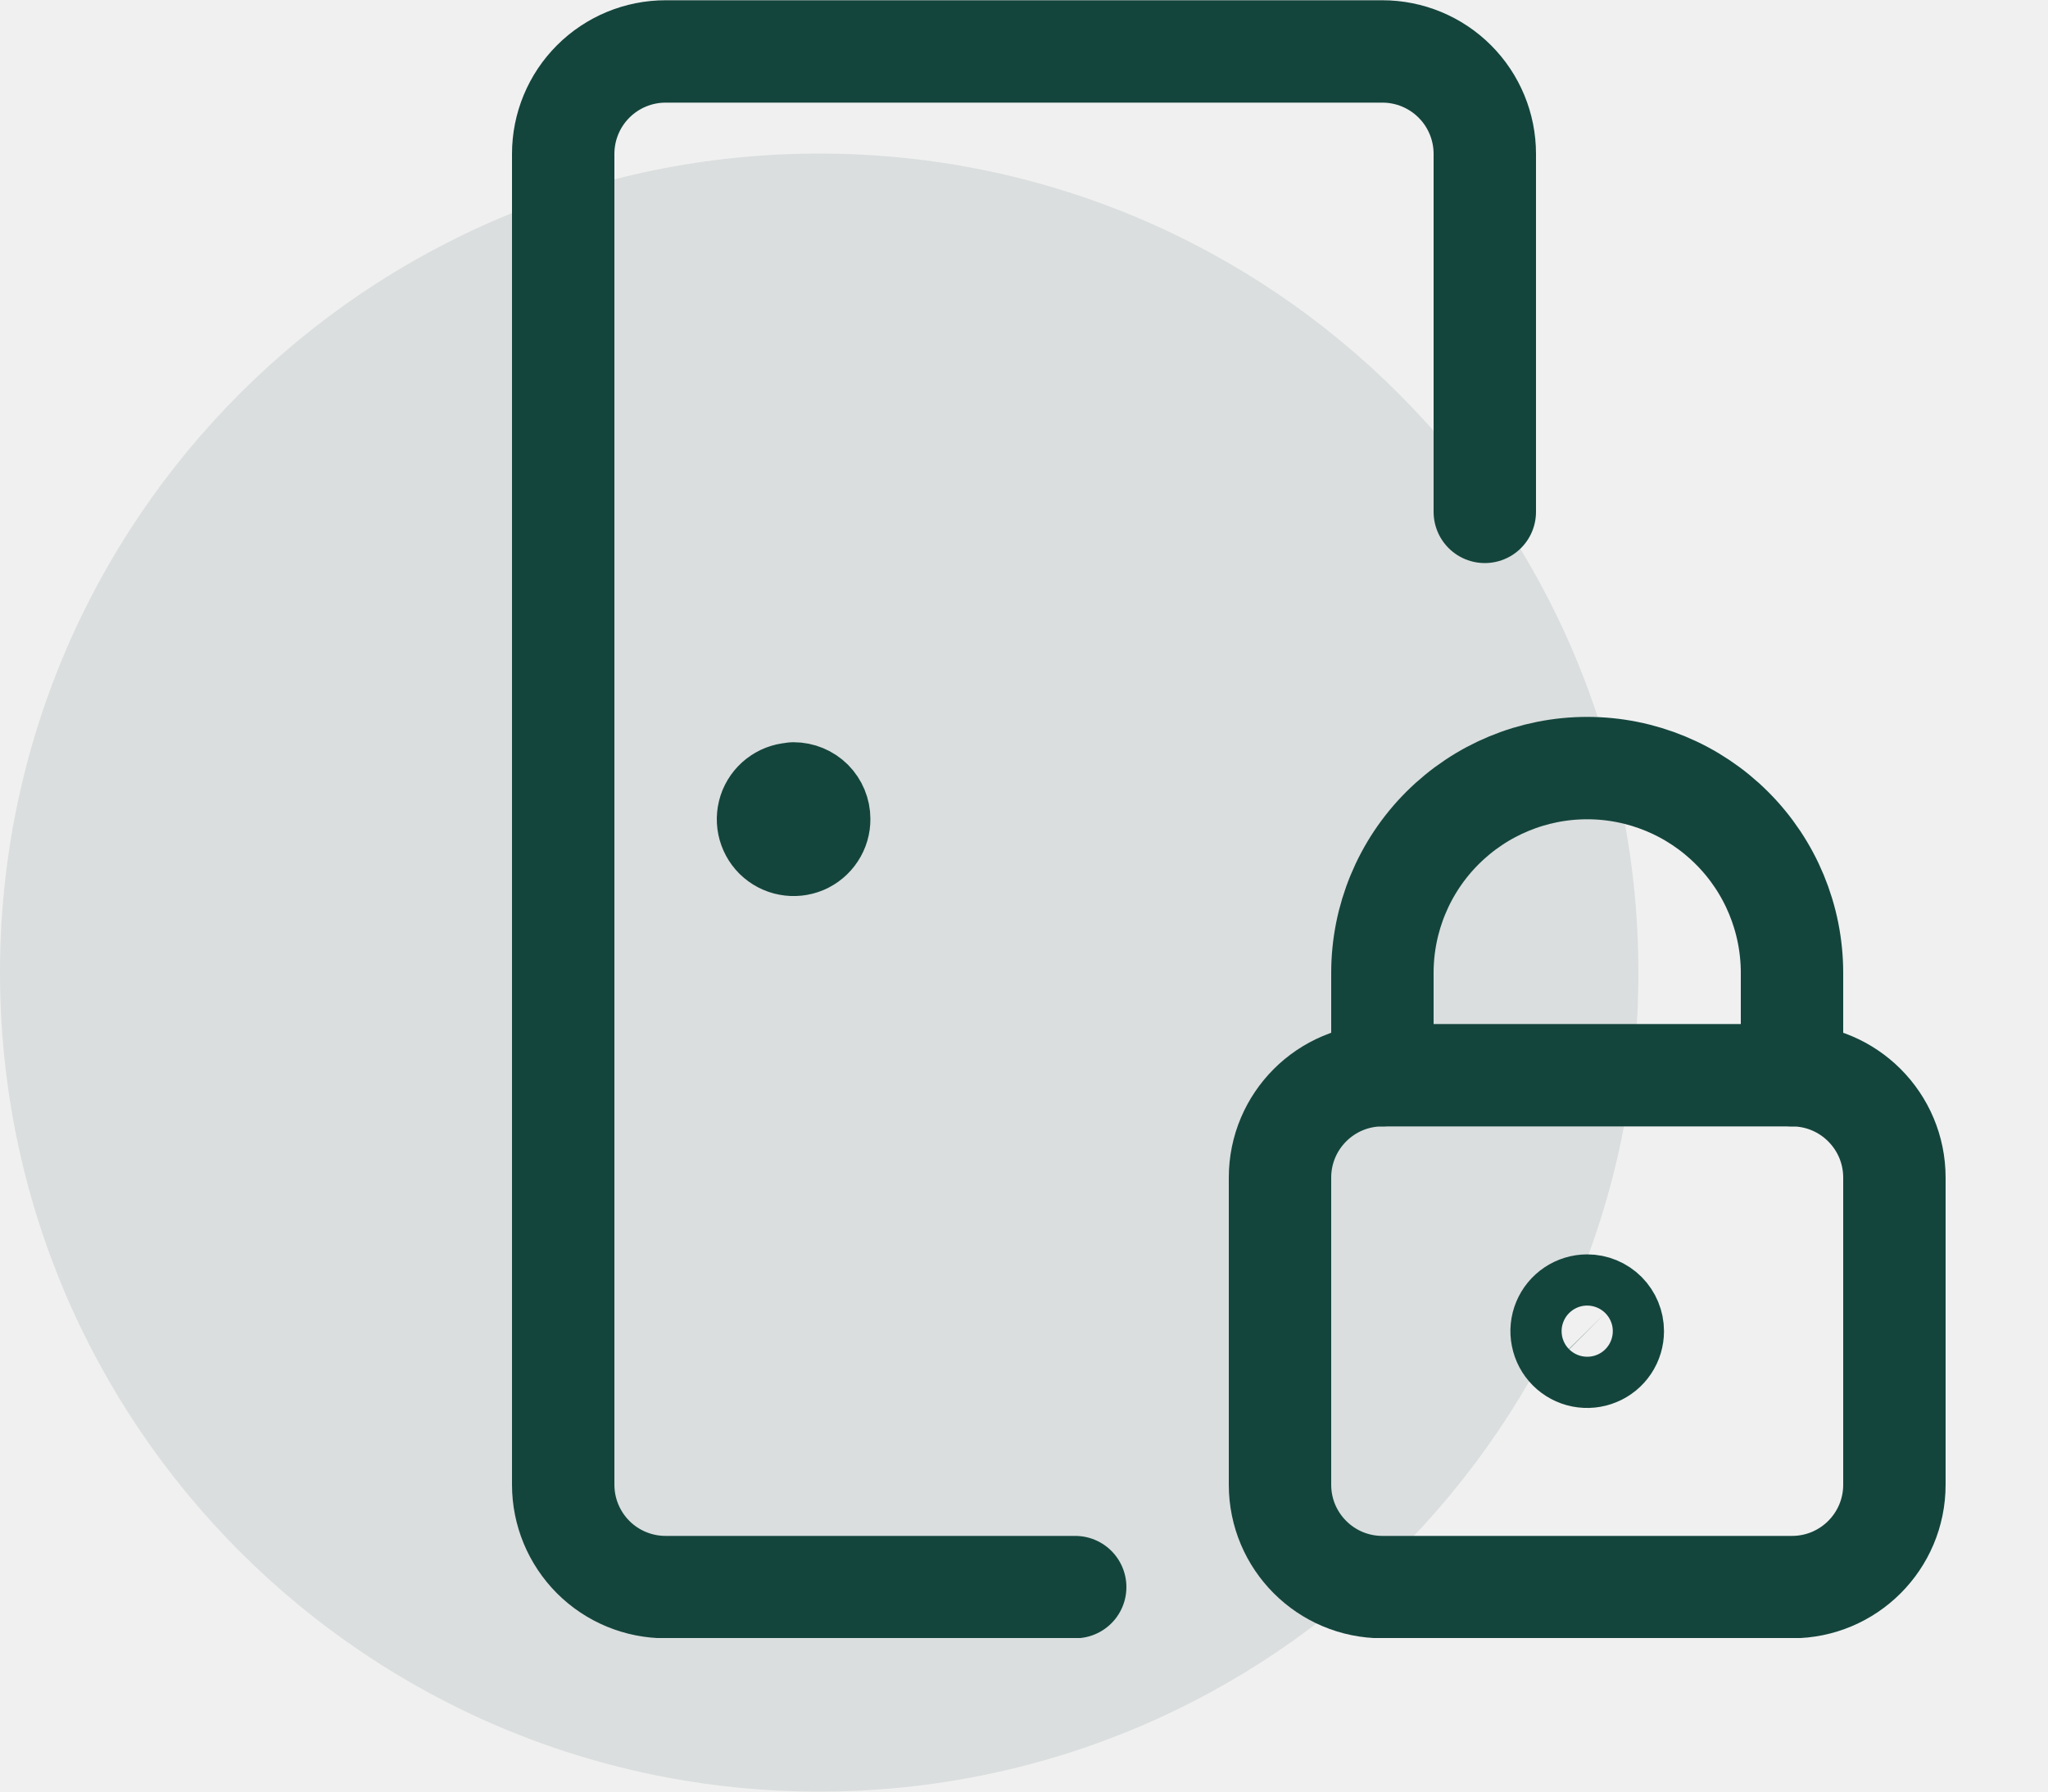
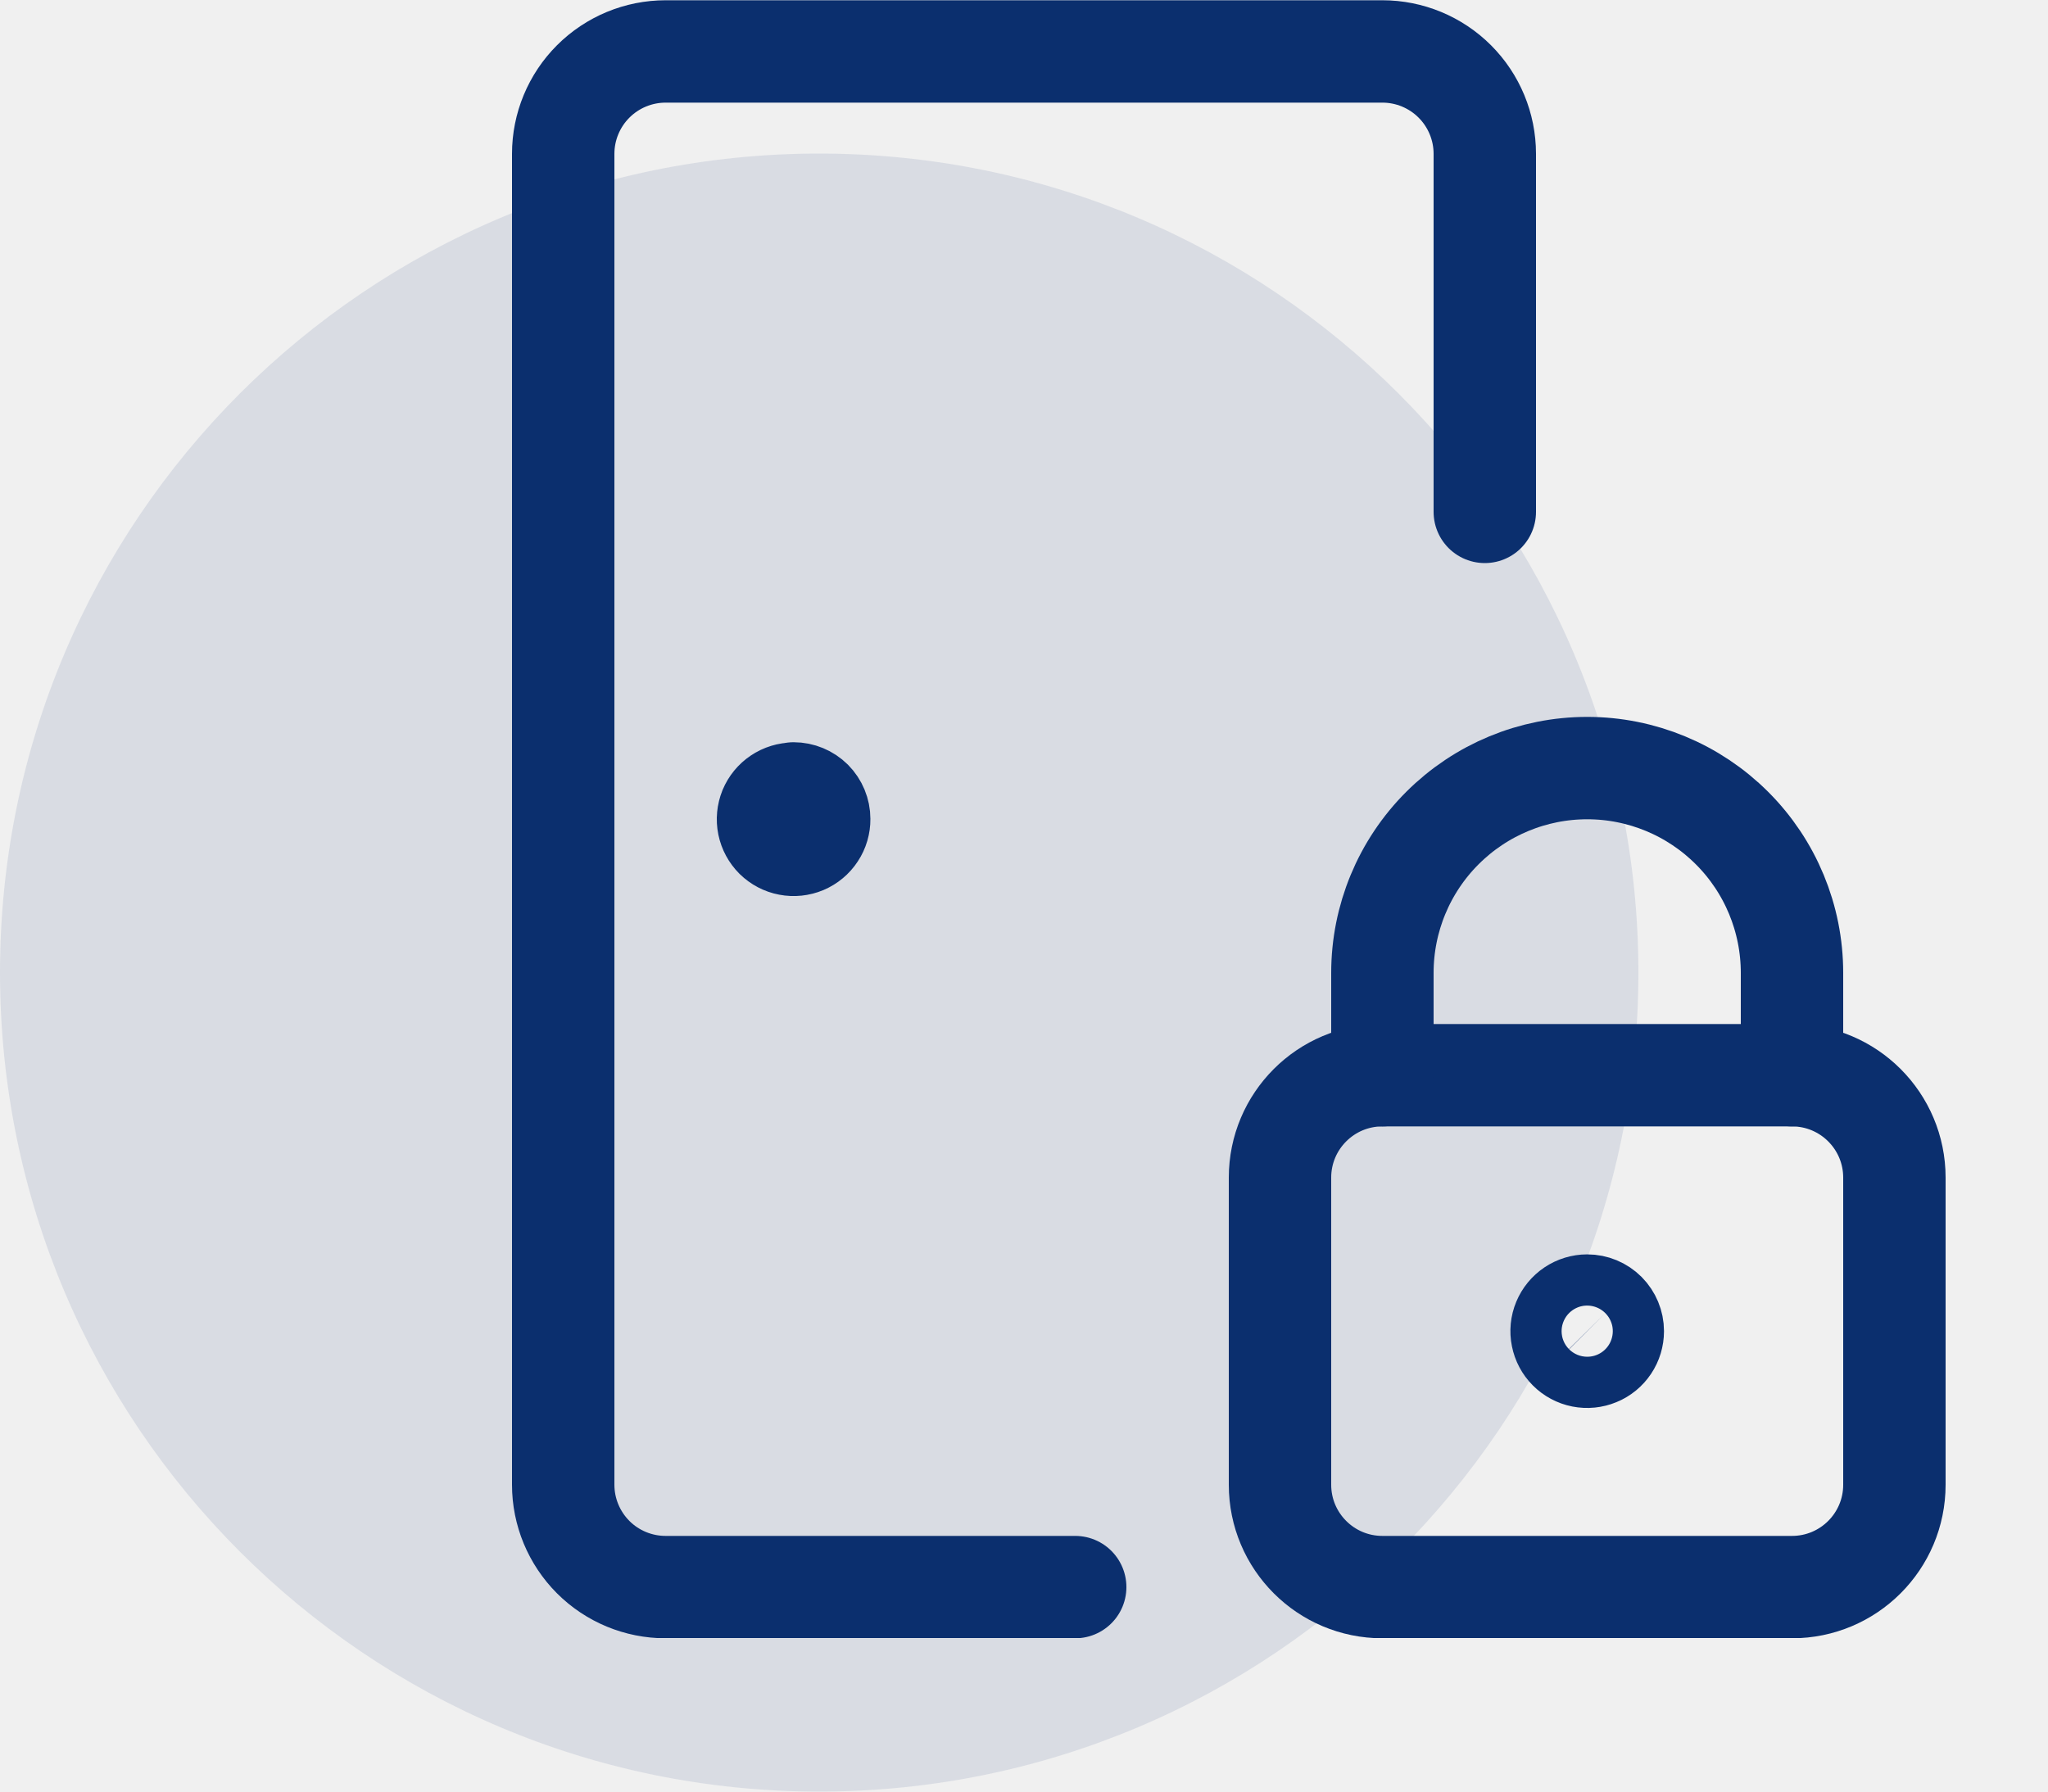
<svg xmlns="http://www.w3.org/2000/svg" width="40" height="35" viewBox="0 0 40 35" fill="none">
-   <circle cx="16" cy="19" r="16" fill="#14453D" fill-opacity="0.1" />
+   <circle cx="16" cy="19" r="16" fill="#0b2f6e" fill-opacity="0.1" />
  <g clip-path="url(#clip0_11333_1800)">
-     <path d="M21 31.005H13C12.47 31.005 11.961 30.795 11.586 30.42C11.211 30.044 11 29.536 11 29.005V3.005C11 2.475 11.211 1.966 11.586 1.591C11.961 1.216 12.47 1.005 13 1.005H27C27.53 1.005 28.039 1.216 28.414 1.591C28.789 1.966 29 2.475 29 3.005V10" stroke="#14453D" stroke-width="2" stroke-linecap="round" stroke-linejoin="round" />
-     <path d="M15.5 15.505C15.401 15.505 15.304 15.535 15.222 15.59C15.139 15.645 15.075 15.724 15.037 15.815C15 15.907 14.99 16.008 15.01 16.105C15.03 16.202 15.078 16.291 15.148 16.361C15.219 16.43 15.308 16.478 15.406 16.496C15.503 16.515 15.604 16.504 15.695 16.466C15.786 16.427 15.864 16.362 15.918 16.279C15.973 16.196 16.001 16.099 16 16C16 15.867 15.947 15.74 15.854 15.646C15.76 15.553 15.633 15.5 15.5 15.5" stroke="#14453D" stroke-width="2" stroke-linecap="round" stroke-linejoin="round" />
-     <path d="M35 21.005H27C25.895 21.005 25 21.901 25 23.005V29.005C25 30.11 25.895 31.005 27 31.005H35C36.105 31.005 37 30.11 37 29.005V23.005C37 21.901 36.105 21.005 35 21.005Z" stroke="#14453D" stroke-width="2" stroke-linecap="round" stroke-linejoin="round" />
-     <path d="M27 21.005V19.005C27 17.945 27.421 16.927 28.172 16.177C28.922 15.427 29.939 15.005 31 15.005C32.061 15.005 33.078 15.427 33.828 16.177C34.579 16.927 35 17.945 35 19.005V21.005" stroke="#14453D" stroke-width="2" stroke-linecap="round" stroke-linejoin="round" />
-     <path d="M31 25.505C30.901 25.505 30.804 25.535 30.722 25.59C30.64 25.645 30.576 25.723 30.538 25.814C30.5 25.905 30.49 26.006 30.51 26.103C30.529 26.2 30.576 26.289 30.646 26.359C30.716 26.429 30.805 26.477 30.902 26.496C30.999 26.515 31.1 26.505 31.191 26.467C31.283 26.43 31.361 26.365 31.416 26.283C31.471 26.201 31.5 26.104 31.5 26.005C31.5 25.873 31.447 25.746 31.354 25.652C31.26 25.558 31.133 25.505 31 25.505Z" stroke="#14453D" stroke-width="2" stroke-linecap="round" stroke-linejoin="round" />
+     <path d="M21 31.005H13C12.47 31.005 11.961 30.795 11.586 30.42C11.211 30.044 11 29.536 11 29.005V3.005C11 2.475 11.211 1.966 11.586 1.591C11.961 1.216 12.47 1.005 13 1.005H27C27.53 1.005 28.039 1.216 28.414 1.591C28.789 1.966 29 2.475 29 3.005V10" stroke="#0b2f6e" stroke-width="2" stroke-linecap="round" stroke-linejoin="round" />
+     <path d="M15.5 15.505C15.401 15.505 15.304 15.535 15.222 15.59C15.139 15.645 15.075 15.724 15.037 15.815C15 15.907 14.99 16.008 15.01 16.105C15.03 16.202 15.078 16.291 15.148 16.361C15.219 16.43 15.308 16.478 15.406 16.496C15.503 16.515 15.604 16.504 15.695 16.466C15.786 16.427 15.864 16.362 15.918 16.279C15.973 16.196 16.001 16.099 16 16C16 15.867 15.947 15.74 15.854 15.646C15.76 15.553 15.633 15.5 15.5 15.5" stroke="#0b2f6e" stroke-width="2" stroke-linecap="round" stroke-linejoin="round" />
+     <path d="M35 21.005H27C25.895 21.005 25 21.901 25 23.005V29.005C25 30.11 25.895 31.005 27 31.005H35C36.105 31.005 37 30.11 37 29.005V23.005C37 21.901 36.105 21.005 35 21.005Z" stroke="#0b2f6e" stroke-width="2" stroke-linecap="round" stroke-linejoin="round" />
+     <path d="M27 21.005V19.005C27 17.945 27.421 16.927 28.172 16.177C28.922 15.427 29.939 15.005 31 15.005C32.061 15.005 33.078 15.427 33.828 16.177C34.579 16.927 35 17.945 35 19.005V21.005" stroke="#0b2f6e" stroke-width="2" stroke-linecap="round" stroke-linejoin="round" />
+     <path d="M31 25.505C30.901 25.505 30.804 25.535 30.722 25.59C30.64 25.645 30.576 25.723 30.538 25.814C30.5 25.905 30.49 26.006 30.51 26.103C30.529 26.2 30.576 26.289 30.646 26.359C30.716 26.429 30.805 26.477 30.902 26.496C30.999 26.515 31.1 26.505 31.191 26.467C31.283 26.43 31.361 26.365 31.416 26.283C31.471 26.201 31.5 26.104 31.5 26.005C31.5 25.873 31.447 25.746 31.354 25.652C31.26 25.558 31.133 25.505 31 25.505Z" stroke="#0b2f6e" stroke-width="2" stroke-linecap="round" stroke-linejoin="round" />
  </g>
  <defs>
    <clipPath id="clip0_11333_1800">
      <rect width="32" height="32" fill="white" transform="translate(8)" />
    </clipPath>
  </defs>
</svg>
